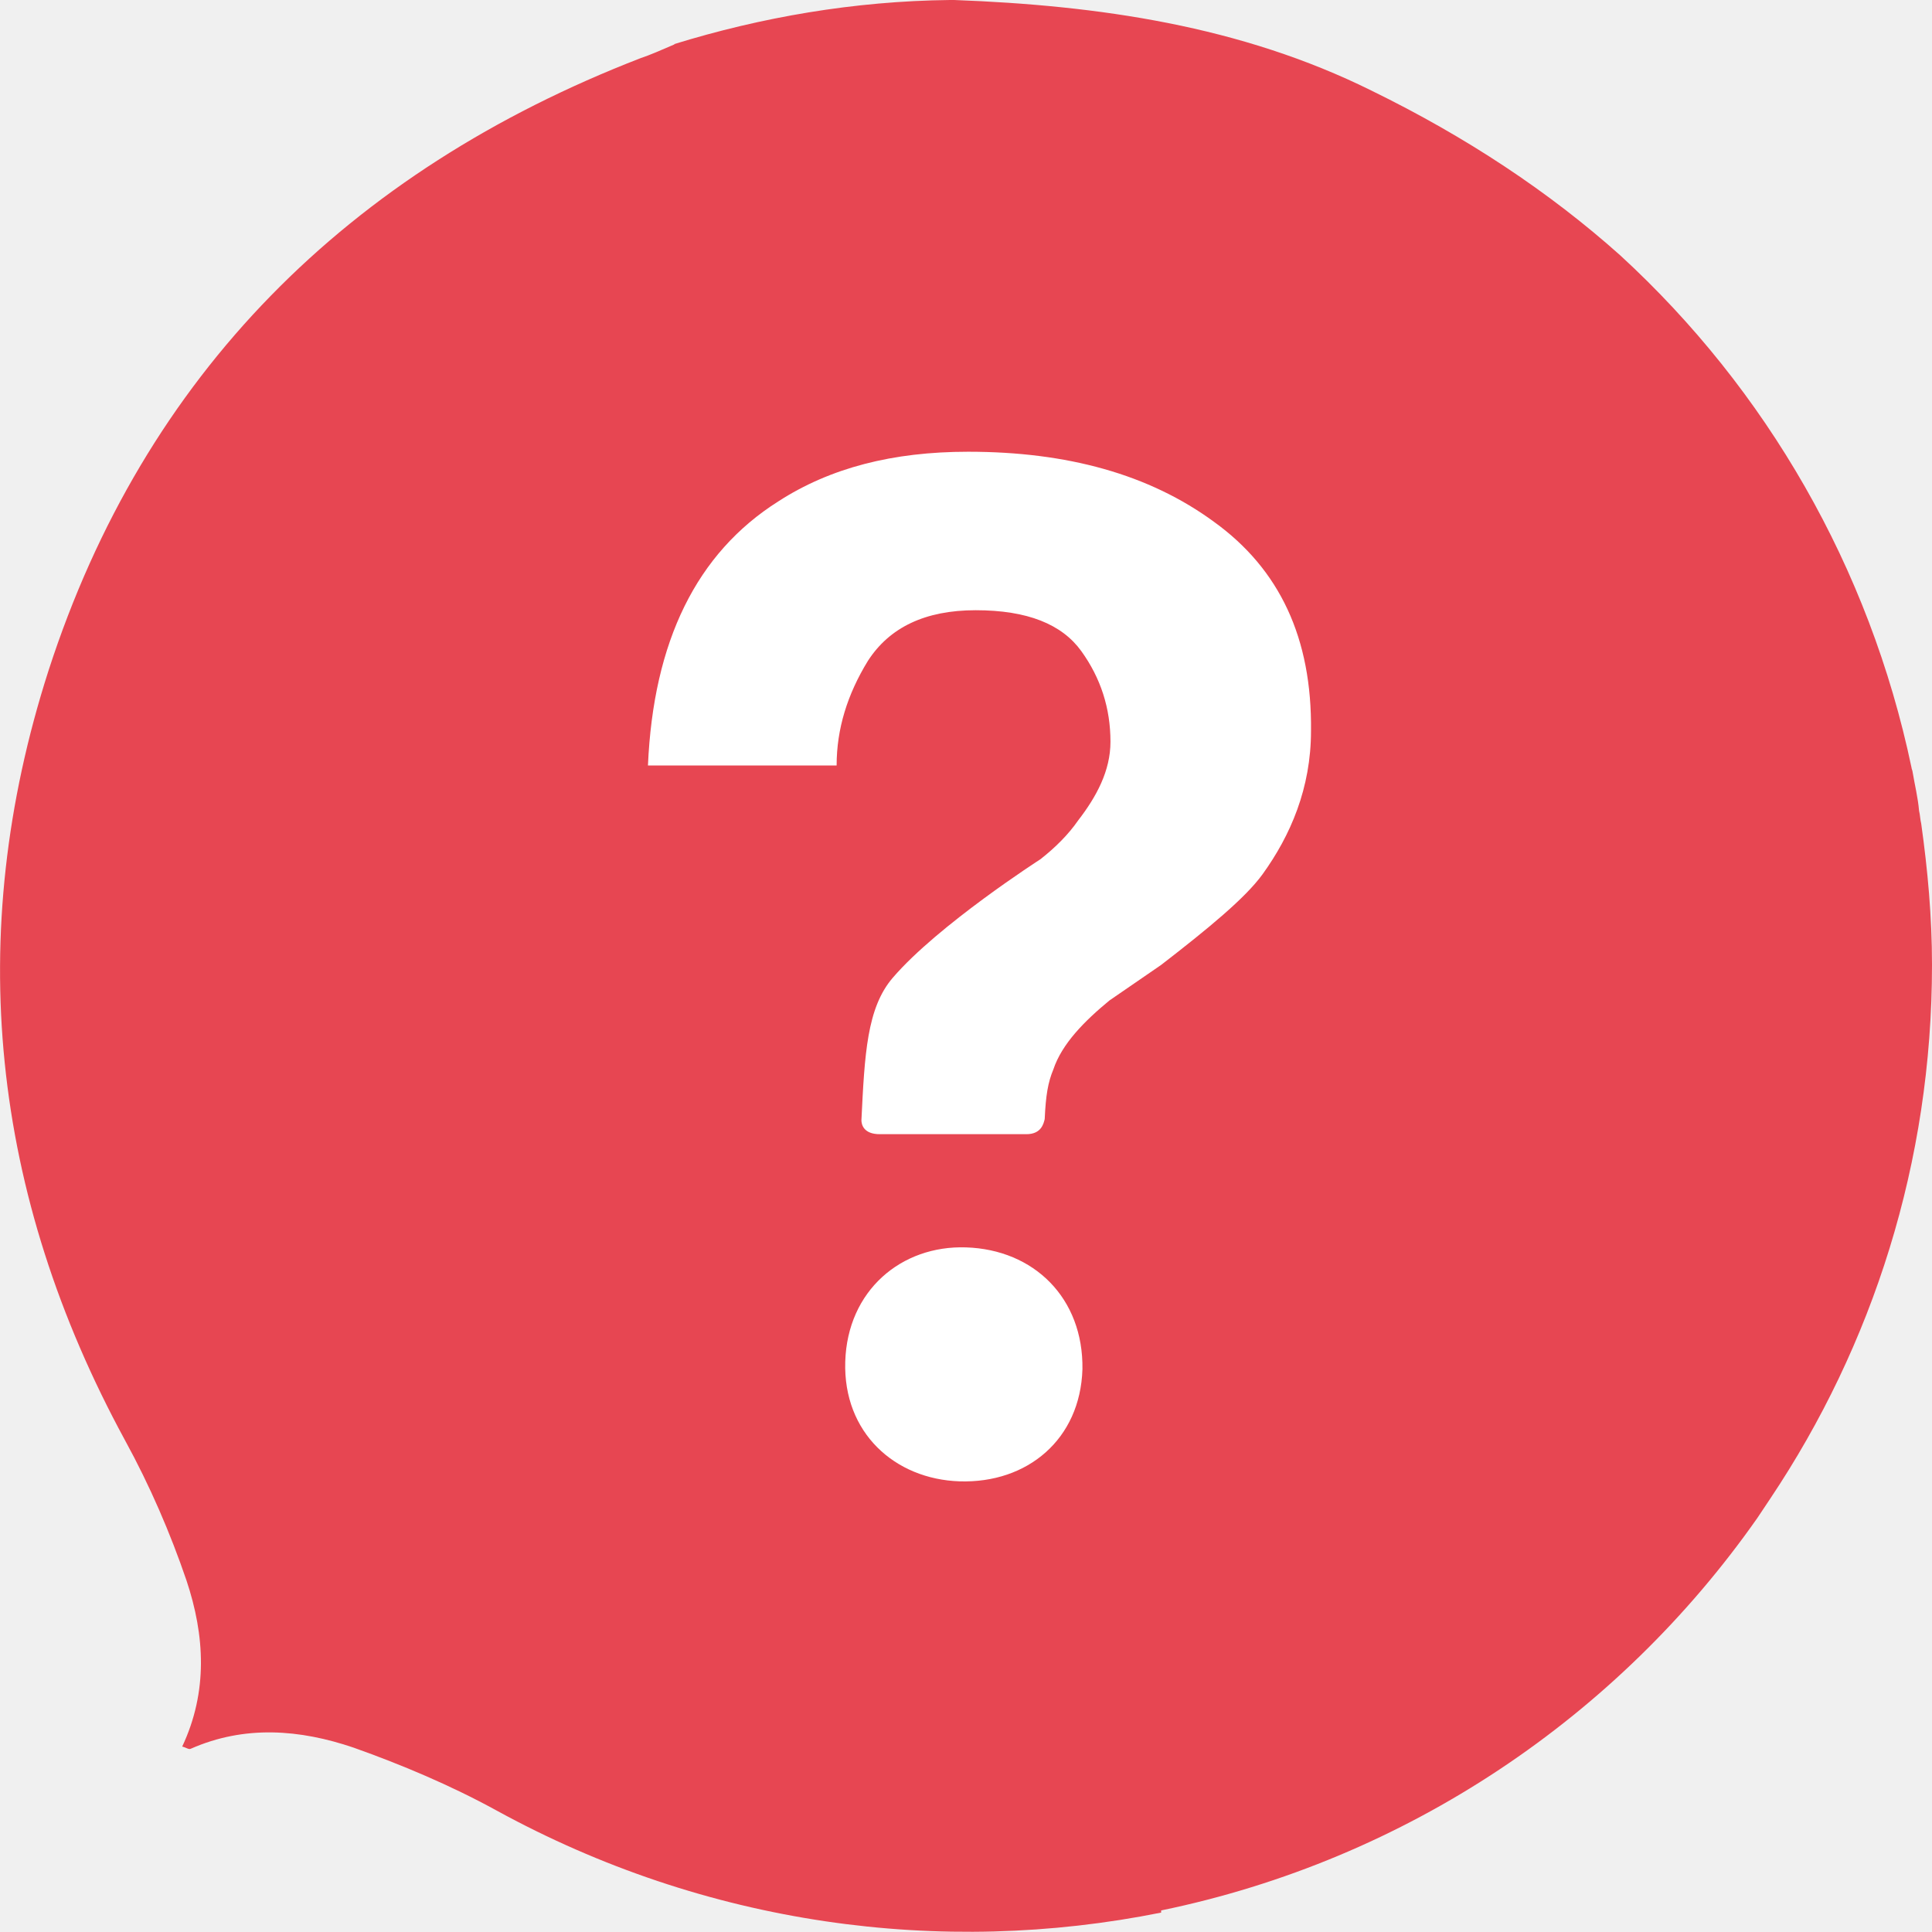
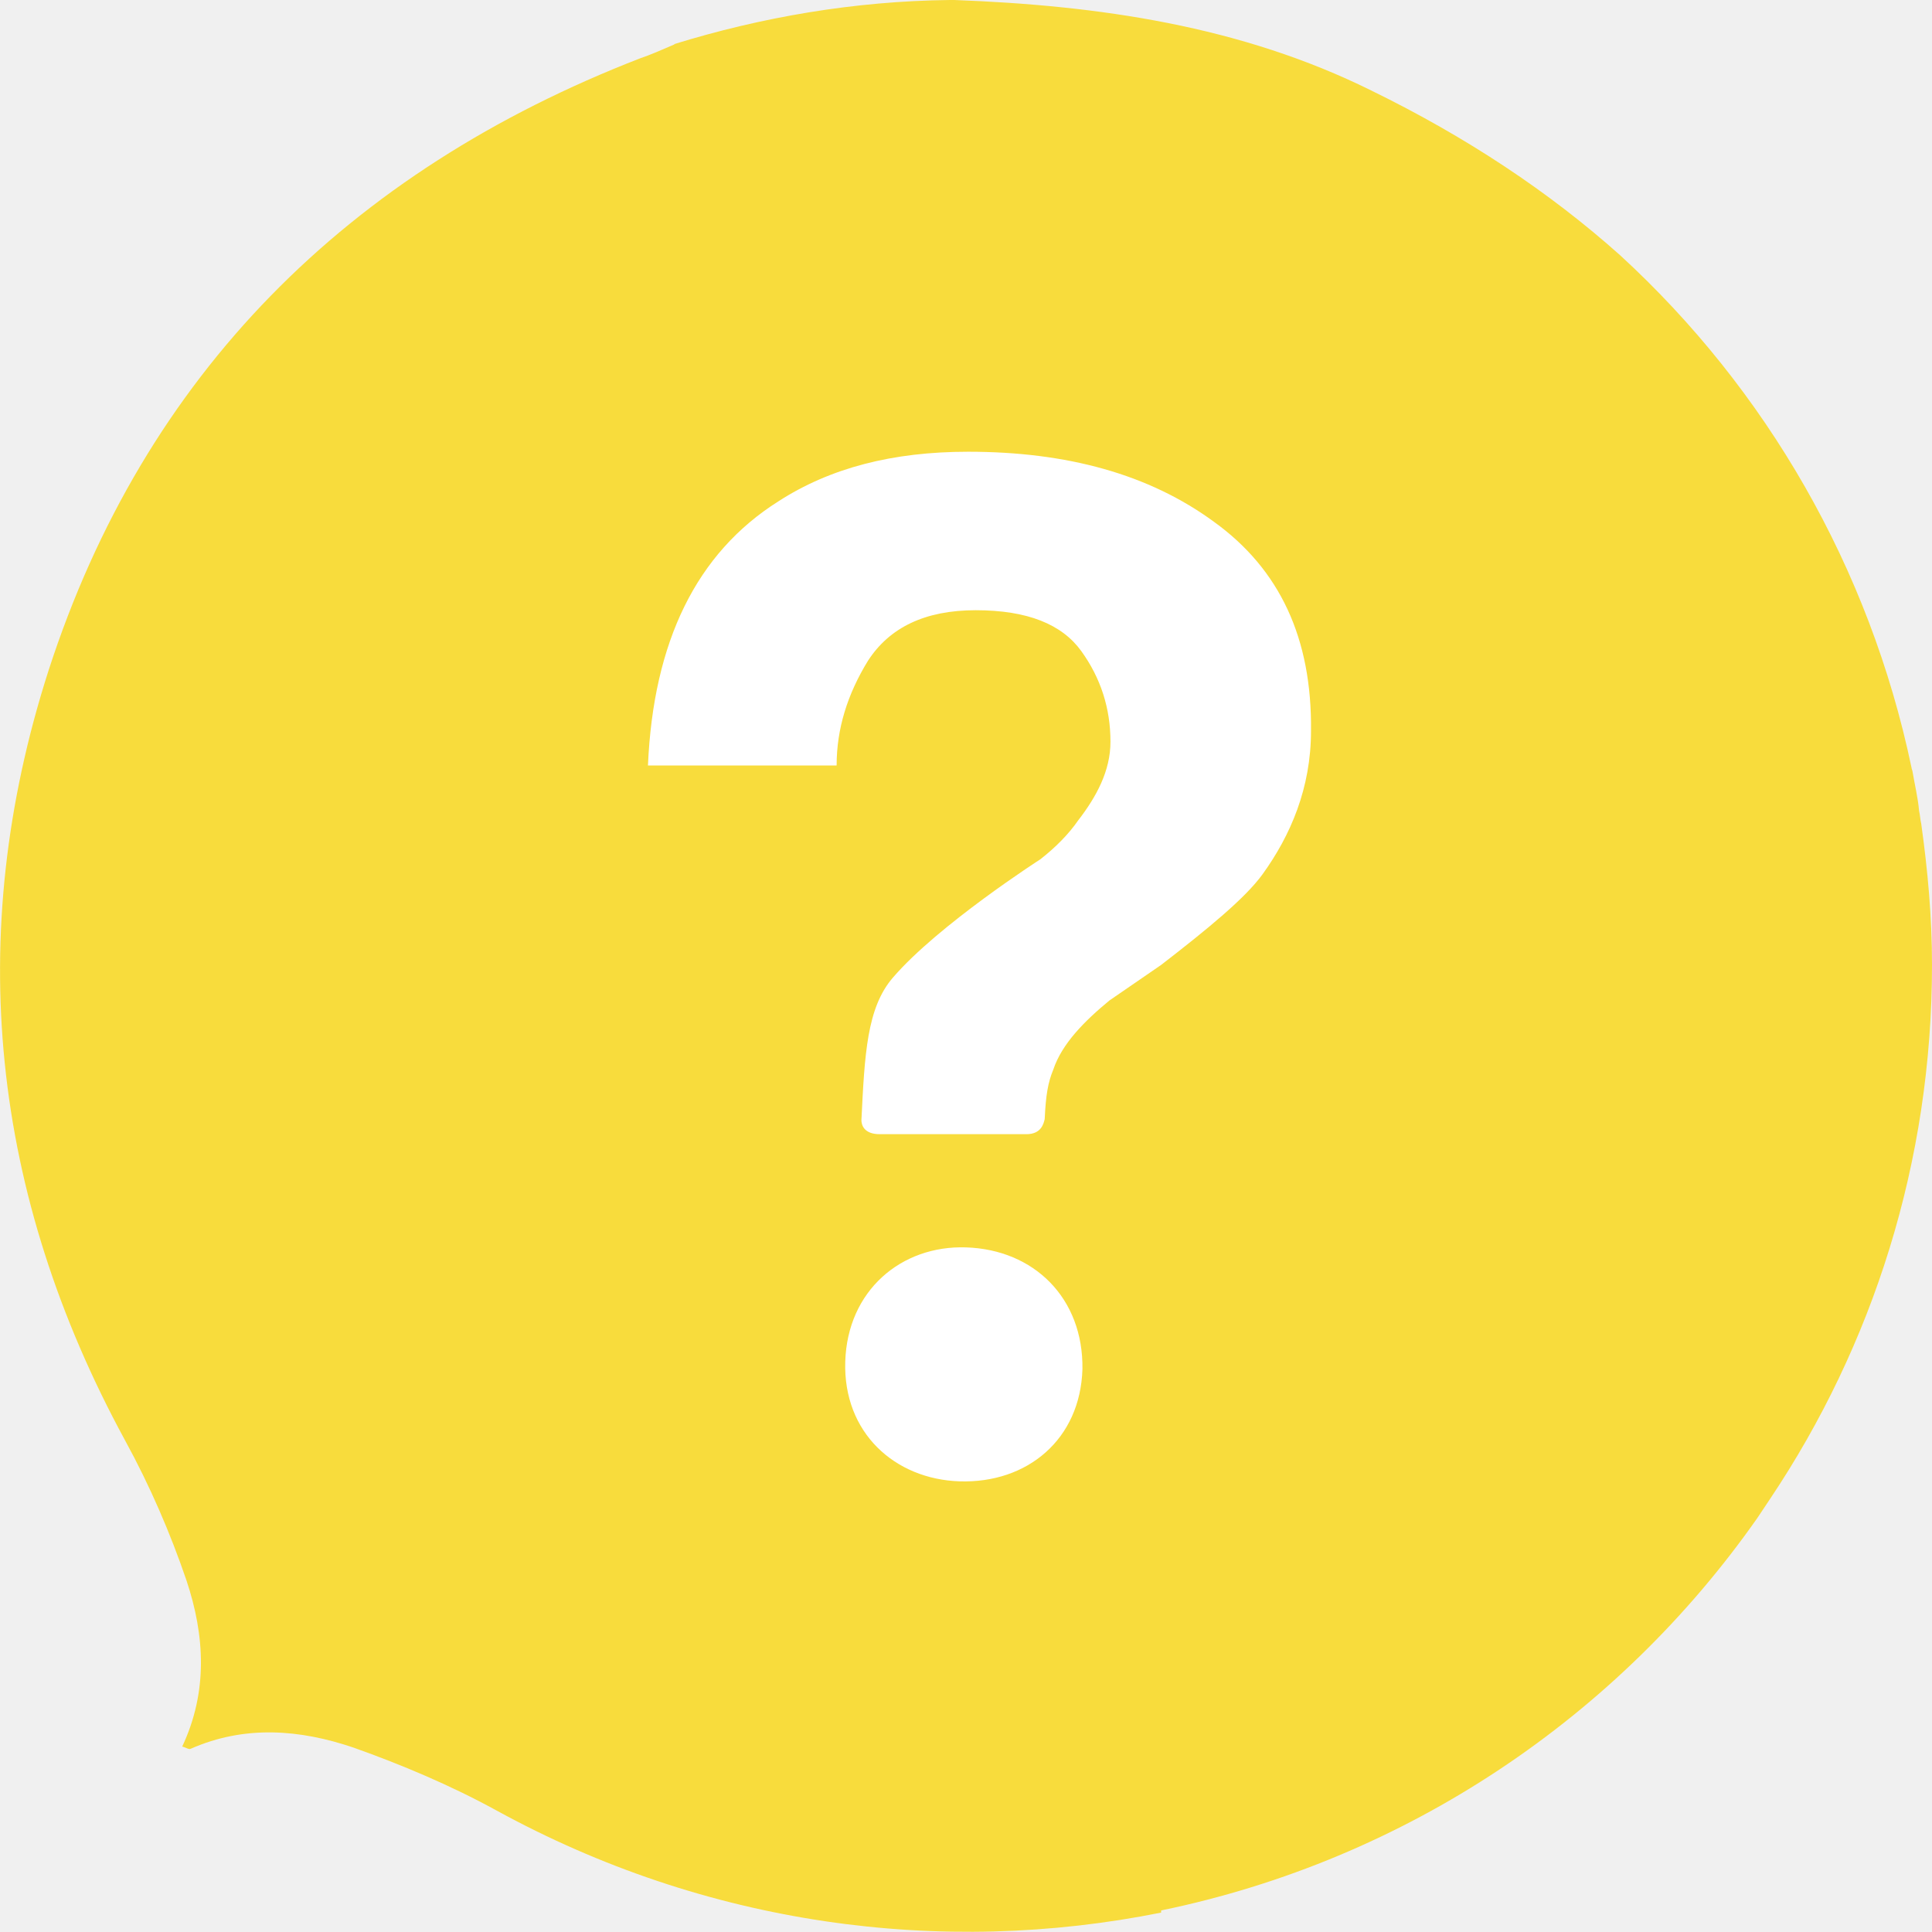
<svg xmlns="http://www.w3.org/2000/svg" version="1.1" id="Layer_1" x="0px" y="0px" viewBox="0 0 179.2 179.2" enable-background="new 0 0 179.2 179.2" xml:space="preserve">
  <g>
-     <path fill="#E74652" d="M11.6,133.6c-12.4-22.8-15-46.8-7.1-71.4c8.9-27.5,27.8-46.3,54.9-56.8c0.9-0.3,1.8-0.7,3.2-1.3   c0,0-0.1,0-0.1,0c8.1-2.5,16.7-4,25.6-4.1c0.1,0,0.3,0,0.4,0c13.4,0.5,26.6,2.4,38.7,8.4c8.8,4.3,16.5,9.4,23.1,15.3   c13.5,12.4,23.1,28.9,27,47.5c0,0.1,0.1,0.3,0.1,0.4c0.2,1.2,0.5,2.4,0.6,3.6c0.1,0.4,0.1,0.8,0.2,1.2c0.6,4.3,1,8.6,1,13.1   c0,18.3-5.5,35.3-15,49.5c-0.4,0.6-0.8,1.2-1.2,1.8c-12.9,18.4-32.5,31.7-55.3,36.4v0.2c-20.4,4.1-42.2,1.2-61.7-9.5   c-4.2-2.3-8.7-4.2-13.2-5.8c-5-1.7-10.1-2.1-15.1,0.1c-0.2,0.1-0.4-0.1-0.8-0.2c2.4-5.1,2.1-10.3,0.4-15.4   C15.8,142.2,13.9,137.8,11.6,133.6" />
+     <path fill="#F8DC3C" d="M11.6,133.6c-12.4-22.8-15-46.8-7.1-71.4c8.9-27.5,27.8-46.3,54.9-56.8c0.9-0.3,1.8-0.7,3.2-1.3   c0,0-0.1,0-0.1,0c8.1-2.5,16.7-4,25.6-4.1c0.1,0,0.3,0,0.4,0c13.4,0.5,26.6,2.4,38.7,8.4c8.8,4.3,16.5,9.4,23.1,15.3   c13.5,12.4,23.1,28.9,27,47.5c0,0.1,0.1,0.3,0.1,0.4c0.2,1.2,0.5,2.4,0.6,3.6c0.1,0.4,0.1,0.8,0.2,1.2c0.6,4.3,1,8.6,1,13.1   c0,18.3-5.5,35.3-15,49.5c-0.4,0.6-0.8,1.2-1.2,1.8c-12.9,18.4-32.5,31.7-55.3,36.4v0.2c-20.4,4.1-42.2,1.2-61.7-9.5   c-4.2-2.3-8.7-4.2-13.2-5.8c-5-1.7-10.1-2.1-15.1,0.1c-0.2,0.1-0.4-0.1-0.8-0.2c2.4-5.1,2.1-10.3,0.4-15.4   C15.8,142.2,13.9,137.8,11.6,133.6" />
  </g>
  <g>
    <g>
      <g>
        <path fill="#FFFFFF" d="M112.6,48.4c-6-4.4-13.6-6.5-22.8-6.5c-7,0-12.8,1.5-17.6,4.6c-7.6,4.8-11.6,13-12.1,24.5h17.5     c0-3.4,1-6.6,2.9-9.7c2-3.1,5.3-4.7,10-4.7c4.8,0,8,1.3,9.8,3.8c1.8,2.5,2.7,5.3,2.7,8.4c0,2.7-1.3,5.1-3,7.3     c-0.9,1.3-2.1,2.5-3.5,3.6c0,0-9.5,6.1-13.7,11c-2.4,2.8-2.6,7.1-2.9,13.2c0,0.4,0.2,1.3,1.7,1.3c1.5,0,12.3,0,13.6,0     c1.4,0,1.6-1,1.7-1.4c0.1-2.2,0.3-3.4,0.8-4.6c0.8-2.4,2.9-4.5,5.2-6.4l4.8-3.3c4.4-3.4,7.8-6.2,9.4-8.4c2.6-3.6,4.5-8,4.5-13.3     C121.7,59.2,118.7,52.8,112.6,48.4z M89.6,115.7c-6-0.2-11,4-11.2,10.6c-0.2,6.6,4.6,10.9,10.6,11.1c6.3,0.2,11.2-3.9,11.4-10.4     C100.5,120.4,95.9,115.9,89.6,115.7z" />
      </g>
    </g>
  </g>
</svg>
